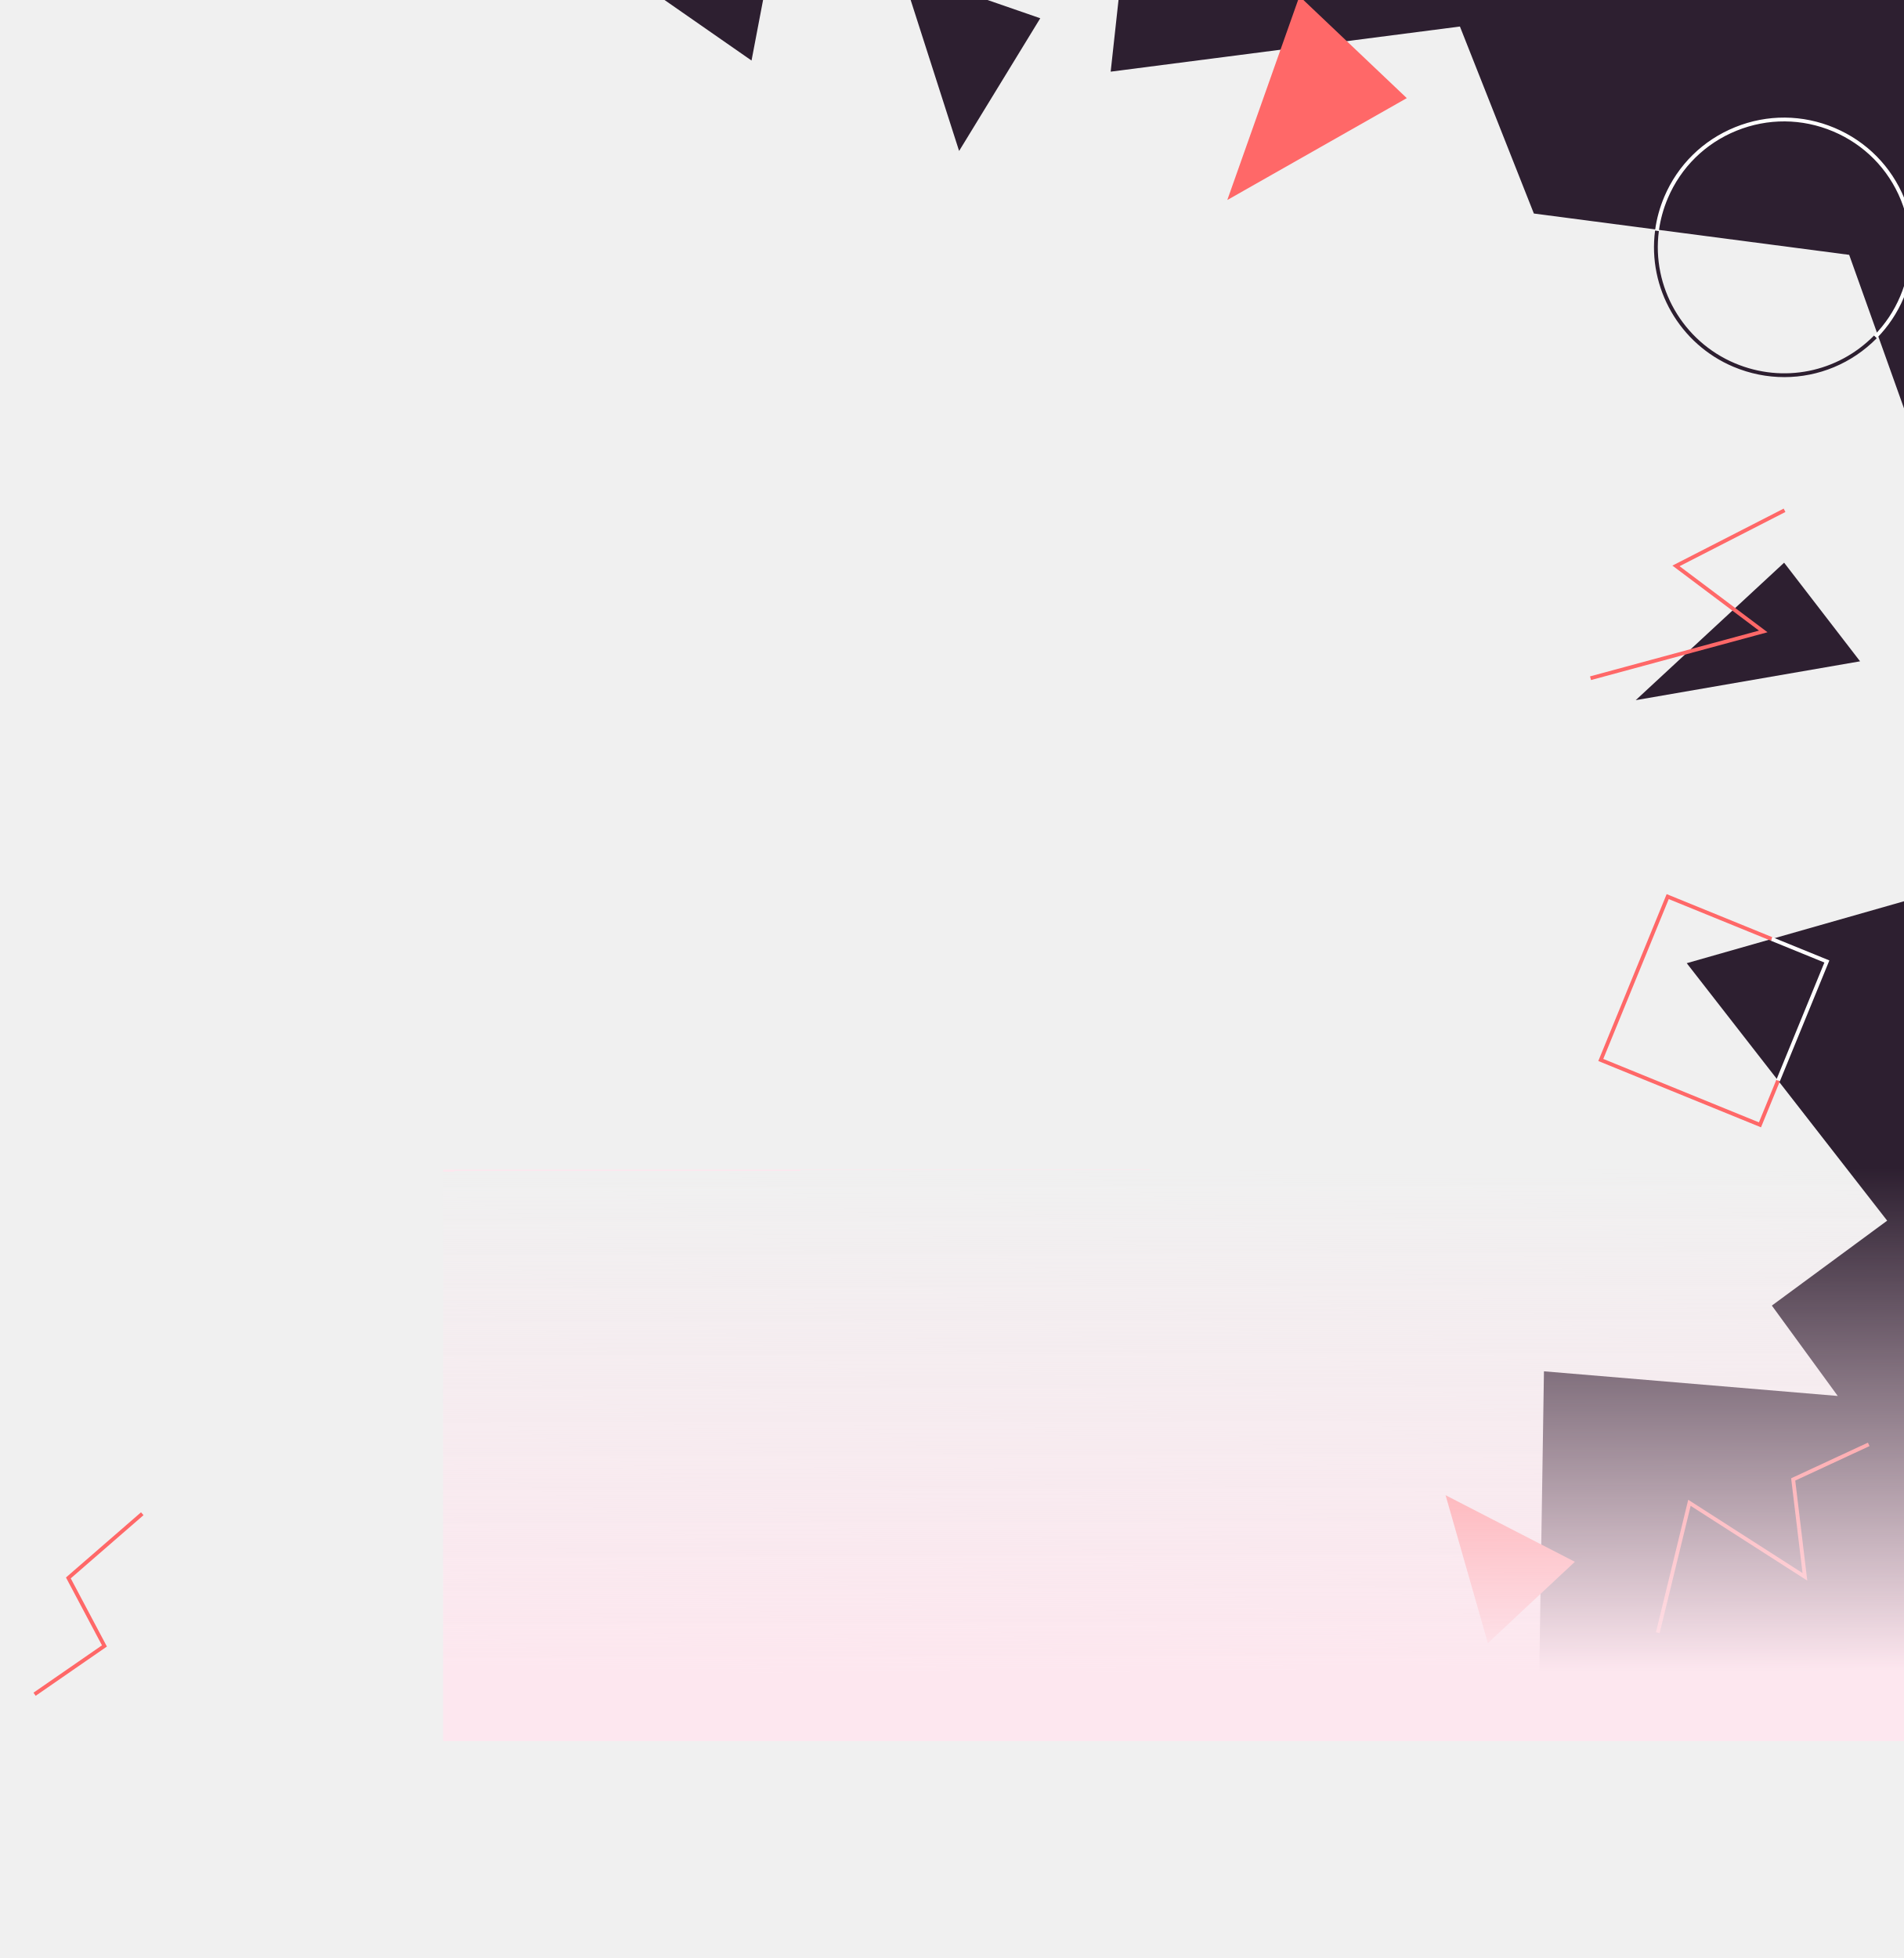
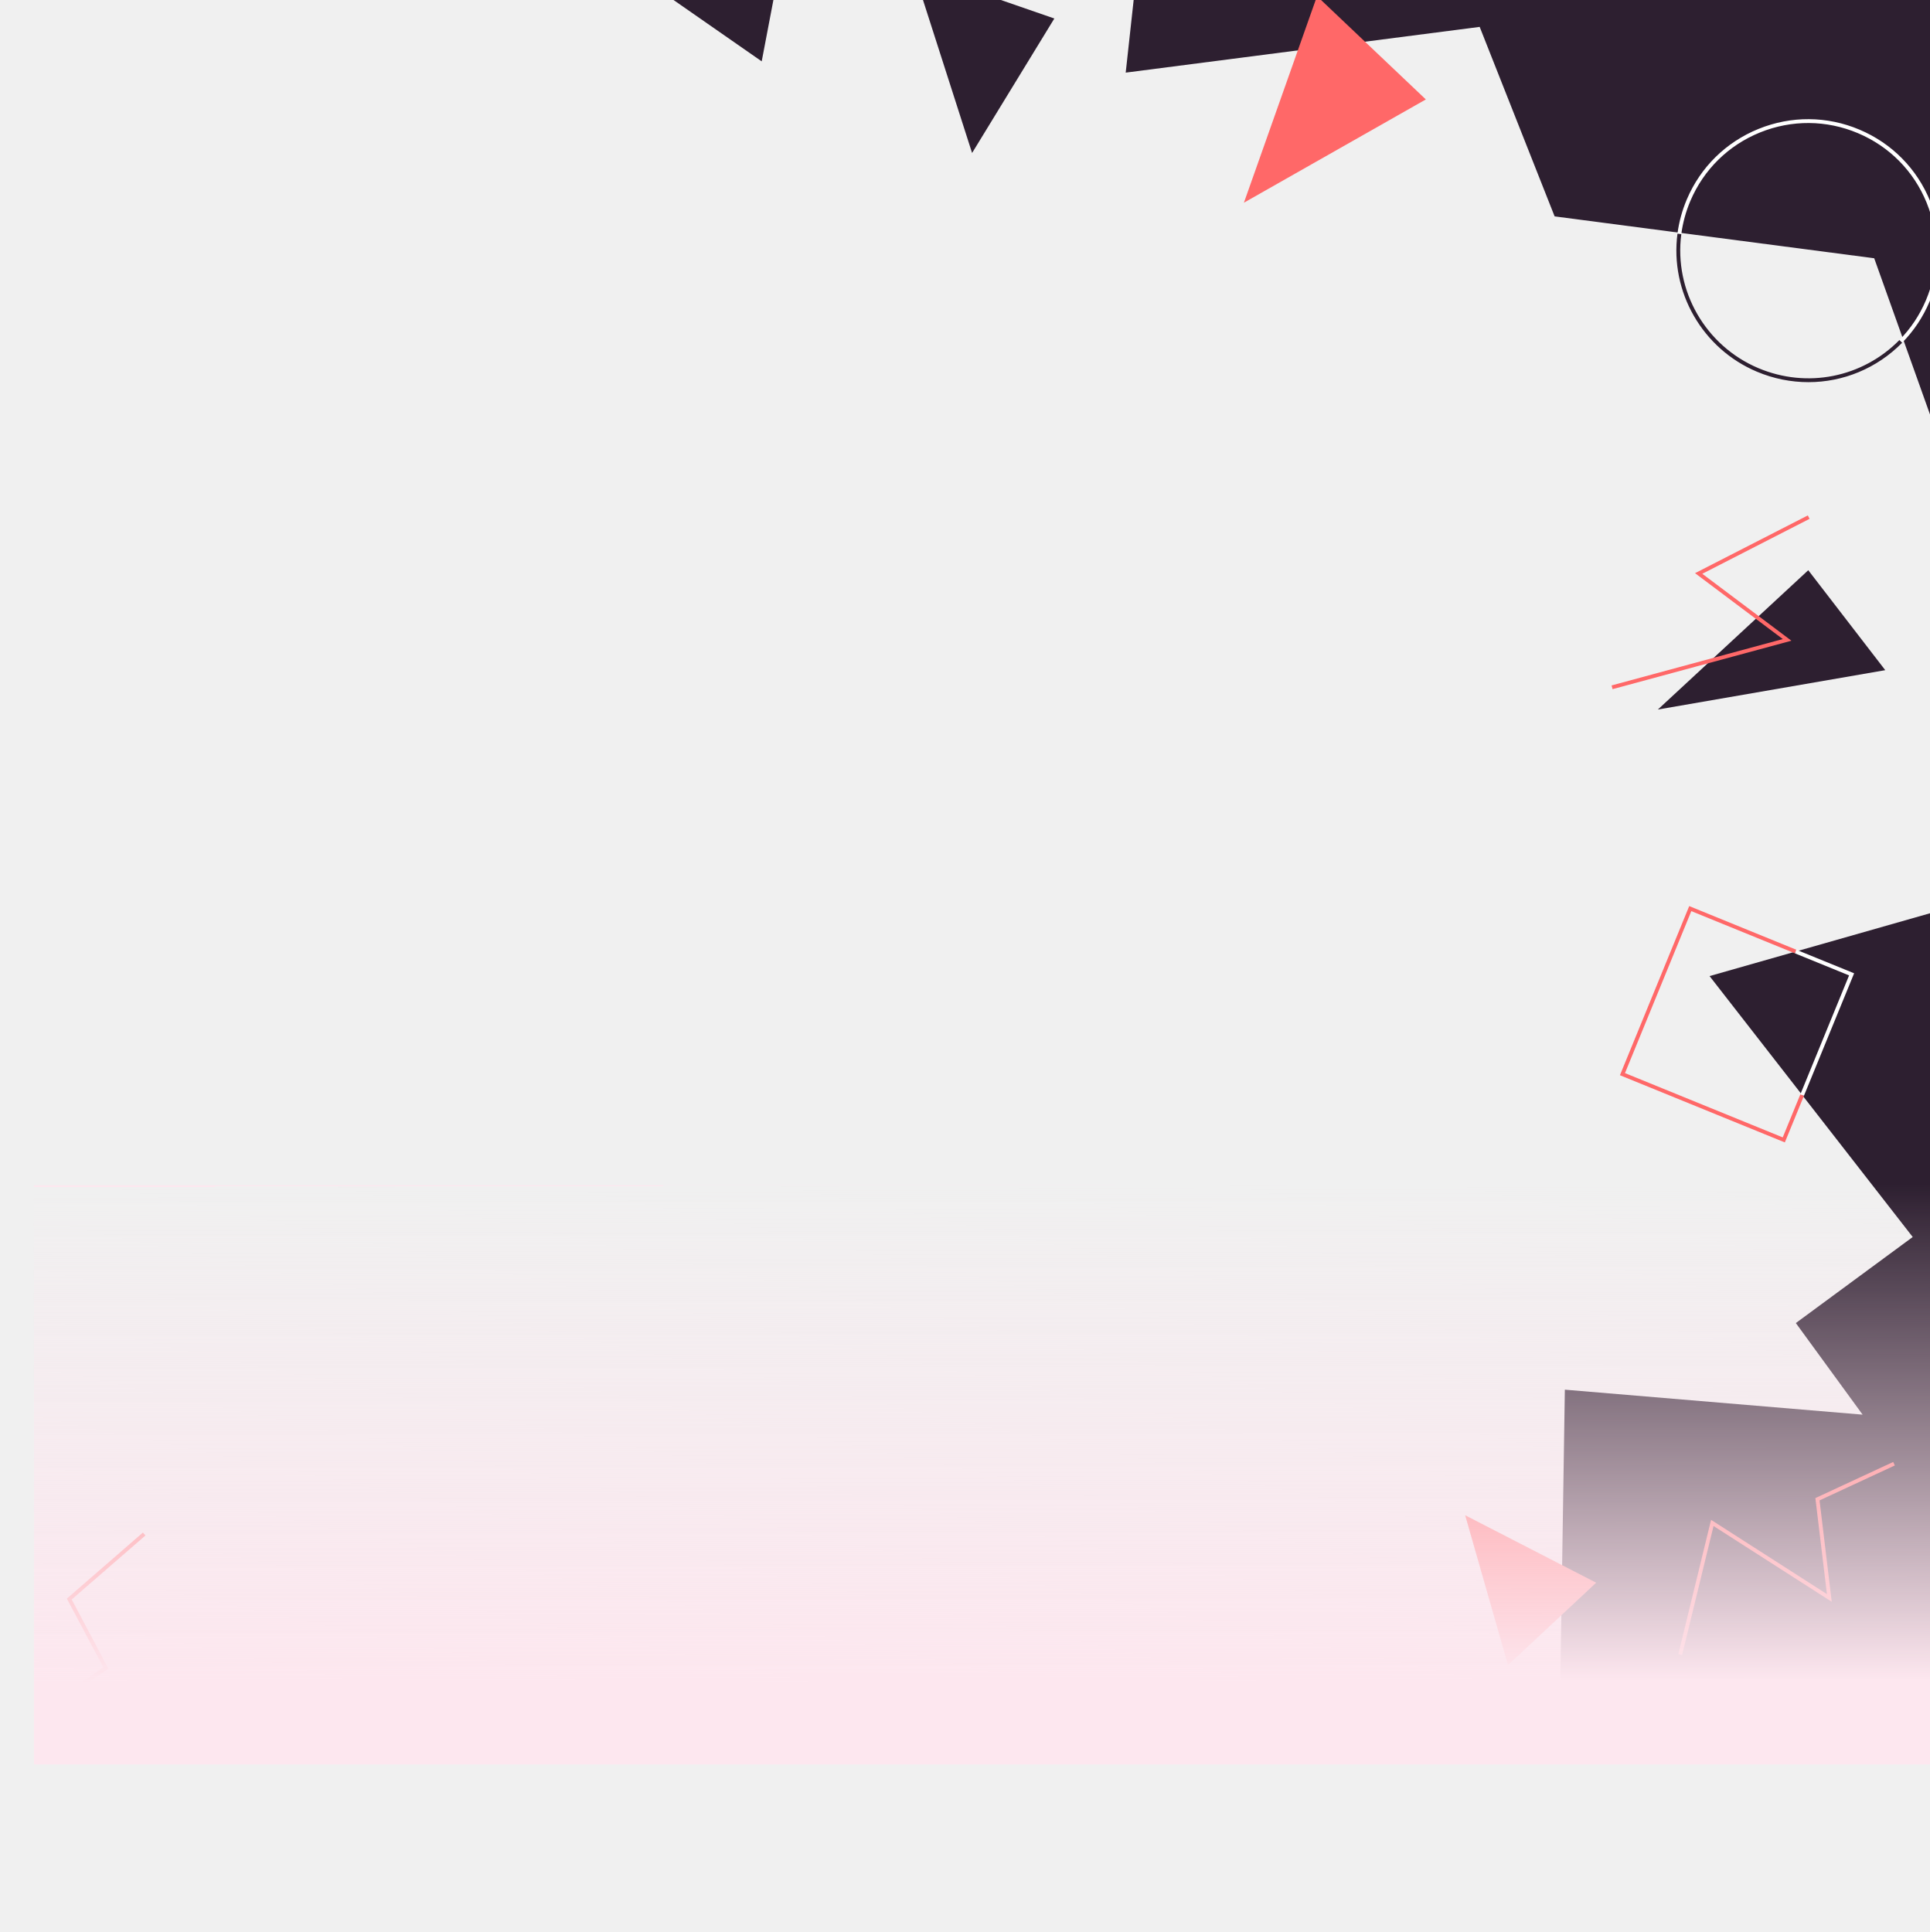
- <svg xmlns="http://www.w3.org/2000/svg" width="739" height="760" viewBox="0 0 739 760" fill="none" version="1.1" id="svg150">
-   <g clip-path="url(#clip0_160_425)" id="g136">
-     <path d="M 764.844,230.819 717.744,98.917 595.36,82.881 566.659,10.296 431.101,27.817 l 6.801,-62.123 h 326.942 c 0,0 0,266.24 0,265.125 z" fill="#2d1f30" id="path106" />
-     <path d="m 728.446,131.278 -1.059,-1.034 c 4.323,-4.385 7.742,-9.509 10.162,-15.231 5.092,-12.02 5.181,-25.295 0.267,-37.389 C 732.894,65.53 723.546,56.08 711.497,51 699.448,45.92 686.141,45.824 674.018,50.734 661.903,55.644 652.422,64.969 647.33,76.989 c -1.724,4.076 -2.894,8.351 -3.463,12.692 l -1.466,-0.192 c 0.585,-4.482 1.791,-8.875 3.567,-13.076 5.248,-12.382 15.01,-21.987 27.495,-27.045 12.486,-5.058 26.2,-4.962 38.612,0.273 12.411,5.235 22.04,14.973 27.11,27.429 5.07,12.456 4.973,26.137 -0.274,38.519 -2.494,5.892 -6.017,11.171 -10.473,15.689 z" fill="#ffffff" id="path108" />
-     <path d="m 692.558,146.377 c -6.631,0 -13.337,-1.314 -19.746,-4.017 -20.834,-8.778 -33.342,-30.522 -30.404,-52.871 l 1.466,0.192 c -2.85,21.692 9.288,42.793 29.515,51.321 18.629,7.856 39.825,3.633 54.006,-10.757 l 1.058,1.033 c -9.725,9.872 -22.662,15.099 -35.888,15.099 z" fill="#2d1f30" id="path110" />
-     <path d="m 208.64,-34.306 83.062,57.803 11.02,-57.803 z" fill="#2d1f30" id="path112" />
-     <path d="m 654.694,373.862 77.8,99.94 -44.761,32.959 25.578,35.085 -114.036,-9.569 -2.131,137.152 -14.329,0.325 c 1.828,1.166 3.138,2.938 3.479,5.308 l 185.633,0.746 2.132,-335.968 z" fill="#2d1f30" id="path114" />
-     <path d="m 683.521,437.572 -63.153,-25.738 26.533,-64.78 41.039,16.73 -0.555,1.366 -39.677,-16.169 -25.408,62.041 60.415,24.623 6.757,-16.509 1.369,0.562 z" fill="#ff6868" id="path116" />
-     <path d="m 690.841,419.698 -1.369,-0.562 18.65,-45.532 -20.737,-8.454 0.555,-1.366 22.114,9.008 z" fill="#ffffff" id="path118" />
-     <path d="m 634.896,271.766 57.596,-53.358 29.485,38.282 z" fill="#2d1f30" id="path120" />
-     <path d="M 372.27,58.597 349.741,-11.61 403.769,7.085 Z" fill="#2d1f30" id="path122" />
-     <path d="m 577.501,637.777 -16.408,-57.405 50.179,25.841 z" fill="#ff6868" id="path124" />
-     <path d="m 546.039,38.087 -69.673,39.552 27.998,-79.104 z" fill="#ff6868" id="path126" />
-     <path d="m 644.177,633.908 -1.435,-0.347 12.53,-51.424 44.369,28.447 -4.426,-36.783 29.804,-13.836 0.622,1.336 -28.827,13.386 4.67,38.836 -45.265,-29.024 z" fill="#ff6868" id="path128" />
-     <path d="m 617.548,263.963 -0.384,-1.425 65.573,-17.764 -33.608,-25.236 43.192,-22.121 0.674,1.307 -41.083,21.05 34.133,25.635 z" fill="#ff6868" id="path130" />
-     <path d="M 13.844,658.226 13,657.015 39.577,638.638 25.604,612.302 54.735,587 l 0.97,1.115 -28.242,24.527 14.032,26.462 z" fill="#ff6868" id="path132" />
-     <rect x="172" y="454" width="571" height="272" fill="url(#paint0_linear_160_425)" id="rect134" />
+ <svg xmlns="http://www.w3.org/2000/svg" width="739" height="740" viewBox="0 0 739 740" fill="none" version="1.1" id="svg392">
+   <g clip-path="url(#clip0_160_425)" id="g378">
+     <path d="M 764.844,230.819 717.744,98.917 595.36,82.881 566.659,10.296 431.101,27.817 l 6.801,-62.123 h 326.942 c 0,0 0,266.24 0,265.125 z" fill="#2d1f30" id="path348" />
+     <path d="m 728.446,131.278 -1.059,-1.034 c 4.323,-4.385 7.742,-9.509 10.162,-15.231 5.092,-12.02 5.181,-25.295 0.267,-37.389 C 732.894,65.53 723.546,56.08 711.497,51 699.448,45.92 686.141,45.824 674.018,50.734 661.903,55.644 652.422,64.969 647.33,76.989 c -1.724,4.076 -2.894,8.351 -3.463,12.692 l -1.466,-0.192 c 0.585,-4.482 1.791,-8.875 3.567,-13.076 5.248,-12.382 15.01,-21.987 27.495,-27.045 12.486,-5.058 26.2,-4.962 38.612,0.273 12.411,5.235 22.04,14.973 27.11,27.429 5.07,12.456 4.973,26.137 -0.274,38.519 -2.494,5.892 -6.017,11.171 -10.473,15.689 z" fill="#ffffff" id="path350" />
+     <path d="m 692.558,146.377 c -6.631,0 -13.337,-1.314 -19.746,-4.017 -20.834,-8.778 -33.342,-30.522 -30.404,-52.871 l 1.466,0.192 c -2.85,21.692 9.288,42.793 29.515,51.321 18.629,7.856 39.825,3.633 54.006,-10.757 l 1.058,1.033 c -9.725,9.872 -22.662,15.099 -35.888,15.099 z" fill="#2d1f30" id="path352" />
+     <path d="m 208.64,-34.306 83.062,57.803 11.02,-57.803 z" fill="#2d1f30" id="path354" />
+     <path d="m 654.694,373.862 77.8,99.94 -44.761,32.959 25.578,35.085 -114.036,-9.569 -2.131,137.152 -14.329,0.325 c 1.828,1.166 3.138,2.938 3.479,5.308 l 185.633,0.746 2.132,-335.968 z" fill="#2d1f30" id="path356" />
+     <path d="m 683.521,437.572 -63.153,-25.738 26.533,-64.78 41.039,16.73 -0.555,1.366 -39.677,-16.169 -25.408,62.041 60.415,24.623 6.757,-16.509 1.369,0.562 z" fill="#ff6868" id="path358" />
+     <path d="m 690.841,419.698 -1.369,-0.562 18.65,-45.532 -20.737,-8.454 0.555,-1.366 22.114,9.008 z" fill="#ffffff" id="path360" />
+     <path d="m 634.896,271.766 57.596,-53.358 29.485,38.282 z" fill="#2d1f30" id="path362" />
+     <path d="M 372.27,58.597 349.741,-11.61 403.769,7.085 Z" fill="#2d1f30" id="path364" />
+     <path d="m 577.501,637.777 -16.408,-57.405 50.179,25.841 z" fill="#ff6868" id="path366" />
+     <path d="m 546.039,38.087 -69.673,39.552 27.998,-79.104 z" fill="#ff6868" id="path368" />
+     <path d="m 644.177,633.908 -1.435,-0.347 12.53,-51.424 44.369,28.447 -4.426,-36.783 29.804,-13.836 0.622,1.336 -28.827,13.386 4.67,38.836 -45.265,-29.024 z" fill="#ff6868" id="path370" />
+     <path d="m 617.548,263.963 -0.384,-1.425 65.573,-17.764 -33.608,-25.236 43.192,-22.121 0.674,1.307 -41.083,21.05 34.133,25.635 z" fill="#ff6868" id="path372" />
+     <path d="M 13.844,658.226 13,657.015 39.577,638.638 25.604,612.302 54.735,587 l 0.97,1.115 -28.242,24.527 14.032,26.462 z" fill="#ff6868" id="path374" />
+     <rect x="13" y="454" width="730" height="265" fill="url(#paint0_linear_160_425)" id="rect376" />
  </g>
-   <defs id="defs148">
-     <linearGradient id="paint0_linear_160_425" x1="456.755" y1="454" x2="457.196" y2="649.225" gradientUnits="userSpaceOnUse">
-       <stop stop-color="#FDE7EF" id="stop138" />
-       <stop stop-color="#FDE7EF" stop-opacity="0" id="stop140" />
-       <stop offset="1" stop-color="#FDE7EF" id="stop142" />
+   <defs id="defs390">
+     <linearGradient id="paint0_linear_160_425" x1="377.047" y1="454" x2="377.375" y2="644.202" gradientUnits="userSpaceOnUse">
+       <stop stop-color="#FDE7EF" id="stop380" />
+       <stop stop-color="#FDE7EF" stop-opacity="0" id="stop382" />
+       <stop offset="1" stop-color="#FDE7EF" id="stop384" />
    </linearGradient>
    <clipPath id="clip0_160_425">
-       <rect width="796.117" height="711.893" fill="#ffffff" transform="translate(-22.0587,-36.0854)" id="rect145" x="0" y="0" />
+       <rect width="796.117" height="711.893" fill="#ffffff" transform="translate(-22.0587,-36.0854)" id="rect387" x="0" y="0" />
    </clipPath>
  </defs>
</svg>
